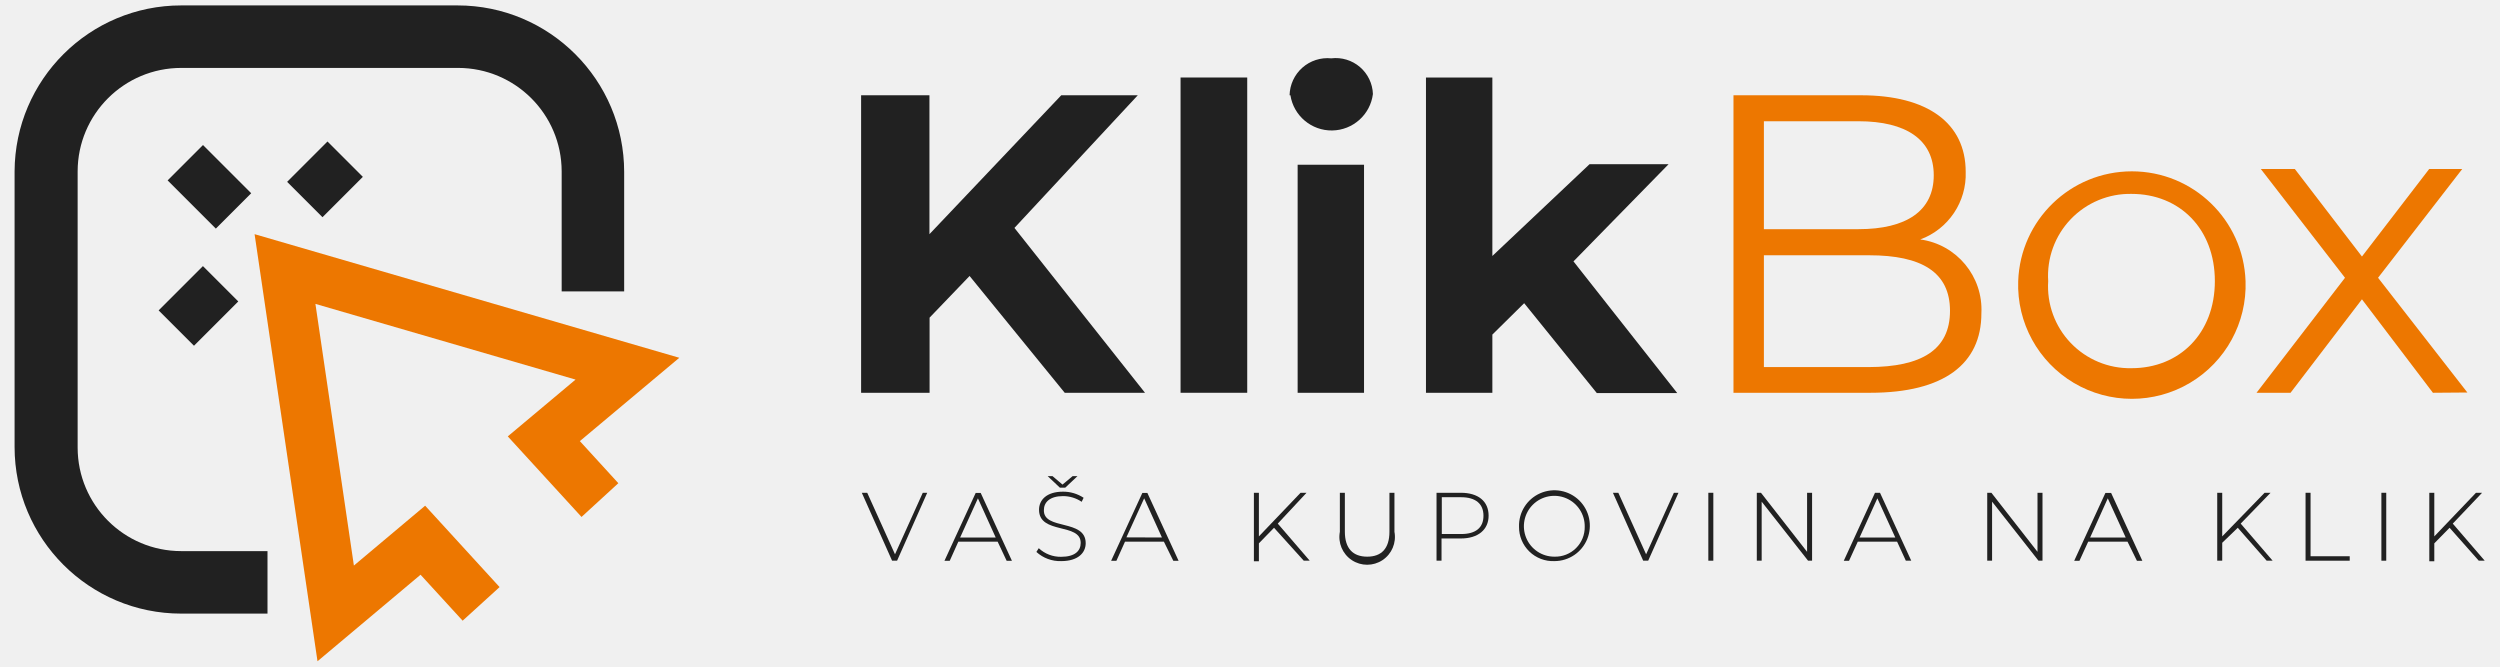
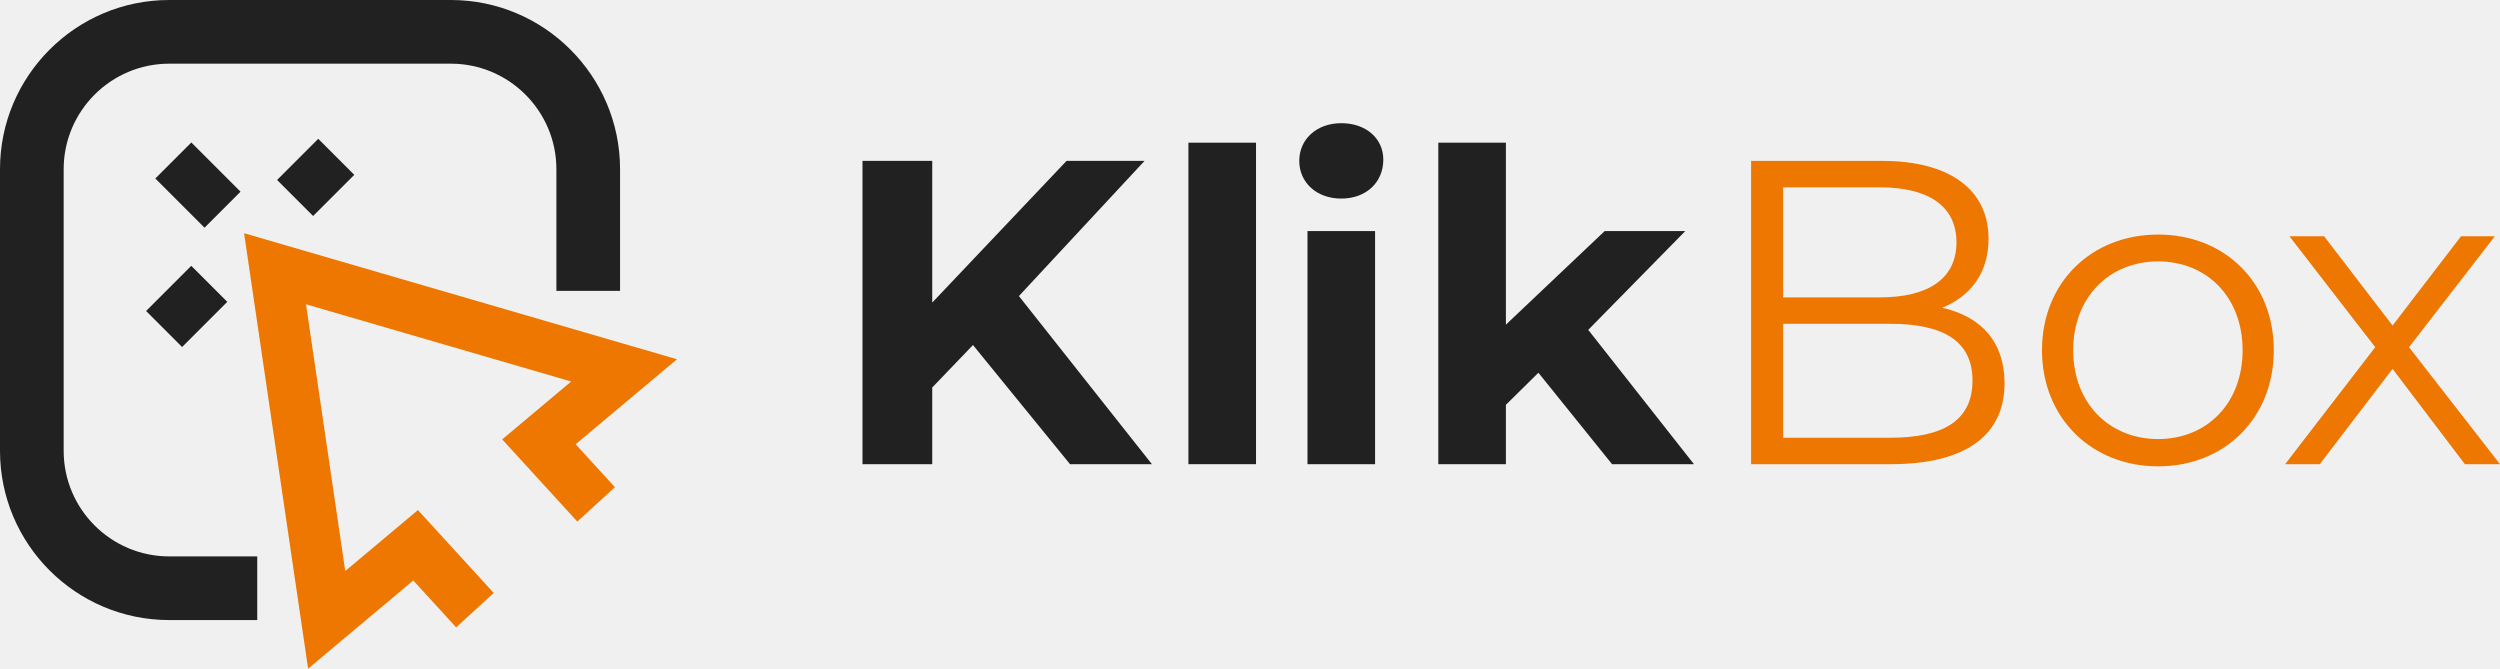
- <svg xmlns="http://www.w3.org/2000/svg" id="Layer_1" data-name="Layer 1" viewBox="0 0 180 48">
-   <defs>
-     <style>.cls-1{fill:#212121;}.cls-2{fill:#ed7700;}</style>
-   </defs>
-   <path class="cls-1" d="M69.81,19.87l-2.88,3v5.41H62V6.86h4.92v10l9.49-10h5.51l-8.88,9.55,9.4,11.87H76.66Z" />
-   <path class="cls-1" d="M85,5.58H89.8v22.7H85Z" />
-   <path class="cls-1" d="M92.85,6.86a2.73,2.73,0,0,1,3-2.66,2.68,2.68,0,0,1,3,2.57,3,3,0,0,1-5.94.09Zm.58,5h4.78V28.28H93.43Z" />
-   <path class="cls-1" d="M109.74,21.83l-2.29,2.26v4.19h-4.78V5.58h4.78V18.43l7-6.61h5.69l-6.85,7,7.47,9.48h-5.79Z" />
-   <path class="cls-2" d="M142.66,22.56c0,3.64-2.69,5.72-8,5.72h-9.85V6.86H134c4.78,0,7.53,2,7.53,5.51a5,5,0,0,1-3.27,4.87A5.1,5.1,0,0,1,142.66,22.56ZM127,8.73V16.5h6.82c3.43,0,5.41-1.31,5.41-3.88s-2-3.89-5.41-3.89ZM140.4,22.38c0-2.79-2.05-4-5.82-4H127v8.05h7.55C138.35,26.42,140.4,25.19,140.4,22.38Z" />
-   <path class="cls-2" d="M145.31,20.24a8.19,8.19,0,0,1,16.37,0,8.19,8.19,0,1,1-16.37,0Zm14.16,0c0-3.77-2.54-6.28-6-6.28a5.9,5.9,0,0,0-6,6.28,5.89,5.89,0,0,0,6,6.27C156.93,26.51,159.47,24,159.47,20.24Z" />
-   <path class="cls-2" d="M175.17,28.28l-5.11-6.73-5.14,6.73h-2.45L168.84,20l-6.06-7.83h2.45l4.83,6.3,4.84-6.3h2.38L171.22,20l6.43,8.26Z" />
-   <polygon class="cls-2" points="22.86 47.61 18.33 16.86 48.91 25.76 41.75 31.76 44.52 34.79 41.87 37.22 36.56 31.42 41.44 27.33 22.71 21.88 25.48 40.72 30.61 36.41 35.97 42.27 33.31 44.69 30.28 41.38 22.86 47.61" />
-   <path class="cls-1" d="M19.26,44.18H13.05a12,12,0,0,1-12-12V12.34A12,12,0,0,1,13.05.39H32.94a12,12,0,0,1,12,12v8.59h-4.5V12.34a7.46,7.46,0,0,0-7.45-7.45H13.05a7.46,7.46,0,0,0-7.46,7.45V32.23a7.46,7.46,0,0,0,7.46,7.45h6.21Z" />
-   <rect class="cls-1" x="13.28" y="11" width="3.6" height="4.91" transform="translate(-5.1 14.6) rotate(-45)" />
-   <rect class="cls-1" x="21.34" y="11.12" width="4.11" height="3.6" transform="translate(-2.28 20.32) rotate(-45)" />
-   <rect class="cls-1" x="12.03" y="20.23" width="4.51" height="3.6" transform="translate(-11.39 16.55) rotate(-45)" />
-   <path class="cls-1" d="M66.76,35.48l-2.17,4.89h-.36l-2.18-4.89h.39l2,4.43,2-4.43Z" />
-   <path class="cls-1" d="M71.83,39H69l-.62,1.38H68l2.25-4.89h.36l2.25,4.89h-.38Zm-.14-.3-1.28-2.82-1.28,2.82Z" />
-   <path class="cls-1" d="M78.17,39.11c0,.69-.55,1.29-1.76,1.29a2.53,2.53,0,0,1-1.79-.66l.17-.27a2.3,2.3,0,0,0,1.61.62c1,0,1.41-.43,1.41-1,0-1.47-3-.59-3-2.39,0-.69.53-1.3,1.73-1.3a2.66,2.66,0,0,1,1.48.44l-.14.29a2.39,2.39,0,0,0-1.34-.41c-.95,0-1.38.44-1.38,1C75.11,38.2,78.17,37.34,78.17,39.11Zm-1.86-4-.88-.83h.35l.72.61.73-.61h.35l-.88.83Z" />
-   <path class="cls-1" d="M83.8,39H81l-.62,1.38H80l2.25-4.89h.36l2.25,4.89h-.38Zm-.14-.3-1.28-2.82L81.1,38.69Z" />
-   <path class="cls-1" d="M91.73,38l-1.09,1.12v1.29h-.36V35.48h.36v3.14l3-3.14h.43L92,37.7l2.3,2.67h-.43Z" />
-   <path class="cls-1" d="M96.47,38.29V35.48h.36v2.8c0,1.22.59,1.8,1.61,1.8s1.6-.58,1.6-1.8v-2.8h.36v2.81a2,2,0,1,1-3.93,0Z" />
-   <path class="cls-1" d="M107.18,37.13c0,1-.75,1.64-2,1.64h-1.39v1.6h-.36V35.48h1.75C106.43,35.48,107.18,36.09,107.18,37.13Zm-.37,0c0-.85-.56-1.33-1.61-1.33h-1.39v2.65h1.39C106.25,38.45,106.81,38,106.81,37.13Z" />
-   <path class="cls-1" d="M109.37,37.92a2.55,2.55,0,1,1,2.55,2.48A2.45,2.45,0,0,1,109.37,37.92Zm4.73,0a2.19,2.19,0,1,0-2.18,2.16A2.12,2.12,0,0,0,114.1,37.92Z" />
-   <path class="cls-1" d="M120.85,35.48l-2.18,4.89h-.36l-2.18-4.89h.39l2,4.43,2-4.43Z" />
-   <path class="cls-1" d="M123,35.48h.36v4.89H123Z" />
-   <path class="cls-1" d="M130.47,35.48v4.89h-.29l-3.34-4.25v4.25h-.35V35.48h.3l3.32,4.25V35.48Z" />
-   <path class="cls-1" d="M136.59,39h-2.83l-.63,1.38h-.38L135,35.48h.36l2.25,4.89h-.39Zm-.13-.3-1.29-2.82-1.28,2.82Z" />
-   <path class="cls-1" d="M147.06,35.48v4.89h-.29l-3.34-4.25v4.25h-.35V35.48h.3l3.32,4.25V35.48Z" />
-   <path class="cls-1" d="M153.18,39h-2.83l-.63,1.38h-.38l2.25-4.89H152l2.25,4.89h-.39Zm-.13-.3-1.29-2.82-1.27,2.82Z" />
-   <path class="cls-1" d="M161.12,38,160,39.08v1.29h-.36V35.48H160v3.14l3.05-3.14h.43l-2.15,2.22,2.3,2.67h-.43Z" />
-   <path class="cls-1" d="M166,35.48h.36v4.57h2.82v.32H166Z" />
-   <path class="cls-1" d="M171.46,35.48h.35v4.89h-.35Z" />
-   <path class="cls-1" d="M176.37,38l-1.1,1.12v1.29h-.36V35.48h.36v3.14l3-3.14h.44L176.6,37.7l2.3,2.67h-.43Z" />
+ <svg xmlns="http://www.w3.org/2000/svg" version="1.1" id="Layer_1" x="0px" y="0px" viewBox="0 0 252.837 67.624" enable-background="new 0 0 252.837 67.624" xml:space="preserve">
+   <g>
+     <g>
+       <path fill="#212121" d="M98.401,34.895l-4.119,4.294v7.756h-7.055V16.271h7.055V30.6l13.584-14.329h7.887l-12.707,13.672    l13.453,17.003h-8.282L98.401,34.895z" />
+       <path fill="#212121" d="M120.191,14.43h6.836v32.515h-6.836V14.43z" />
+       <path fill="#212121" d="M131.4,16.271c0-2.146,1.709-3.812,4.25-3.812c2.542,0,4.251,1.577,4.251,3.68    c0,2.278-1.709,3.944-4.251,3.944C133.109,20.083,131.4,18.418,131.4,16.271z M132.232,23.37h6.836v23.576h-6.836V23.37z" />
+       <path fill="#212121" d="M155.586,37.698l-3.287,3.243v6.004h-6.836V14.43h6.836v18.404l9.991-9.465h8.151l-9.815,9.992    l10.692,13.584h-8.282L155.586,37.698z" />
+       <path fill="#ED7700" d="M202.731,38.751c0,5.215-3.856,8.195-11.524,8.195h-14.11V16.271h13.234c6.836,0,10.78,2.892,10.78,7.887    c0,3.506-1.884,5.829-4.688,6.968C200.364,32.003,202.731,34.587,202.731,38.751z M180.339,18.945v11.13h9.772    c4.908,0,7.755-1.885,7.755-5.565c0-3.682-2.847-5.565-7.755-5.565H180.339z M199.488,38.487c0-3.988-2.935-5.74-8.325-5.74    h-10.823v11.524h10.823C196.553,44.272,199.488,42.519,199.488,38.487z" />
+       <path fill="#ED7700" d="M206.517,35.42c0-6.835,4.996-11.699,11.744-11.699c6.748,0,11.7,4.864,11.7,11.699    c0,6.836-4.952,11.744-11.7,11.744C211.513,47.164,206.517,42.256,206.517,35.42z M226.806,35.42c0-5.389-3.637-8.984-8.545-8.984    s-8.589,3.594-8.589,8.984c0,5.39,3.681,8.984,8.589,8.984S226.806,40.81,226.806,35.42z" />
+       <path fill="#ED7700" d="M249.288,46.946l-7.317-9.64l-7.362,9.64h-3.505l9.114-11.832l-8.676-11.218h3.505l6.924,9.026    l6.923-9.026h3.419l-8.677,11.218l9.202,11.832H249.288z" />
+     </g>
+     <g>
+       <polygon fill="#ED7700" points="31.162,67.624 24.684,23.585 68.466,36.333 58.218,44.929 62.189,49.27 58.387,52.746     50.788,44.437 57.767,38.584 30.949,30.774 34.917,57.751 42.267,51.586 49.933,59.97 46.131,63.446 41.796,58.704   " />
+     </g>
+     <g>
+       <path fill="#212121" d="M26.016,62.71h-8.905C7.676,62.71,0,55.034,0,45.599V17.111C0,7.675,7.676,0,17.111,0h28.488    C55.034,0,62.71,7.675,62.71,17.111v12.308h-6.439V17.111c0-5.884-4.788-10.671-10.672-10.671H17.111    c-5.884,0-10.672,4.787-10.672,10.671v28.489c0,5.884,4.788,10.671,10.672,10.671h8.905V62.71z" />
+     </g>
+     <g>
+       <rect x="17.441" y="15.201" transform="matrix(0.7071 -0.7071 0.7071 0.7071 -7.3732 19.6365)" fill="#212121" width="5.152" height="7.036" />
+     </g>
+     <g>
+       <rect x="28.984" y="15.365" transform="matrix(0.7071 -0.7071 0.7071 0.7071 -3.335 27.831)" fill="#212121" width="5.886" height="5.152" />
+     </g>
+     <g>
+       <rect x="15.649" y="28.413" transform="matrix(0.7071 -0.7071 0.7071 0.7071 -16.3823 22.4268)" fill="#212121" width="6.462" height="5.152" />
+     </g>
+     <g>
+       <path fill="#FFFFFF" d="M56.903,55.28" />
+     </g>
+   </g>
</svg>
